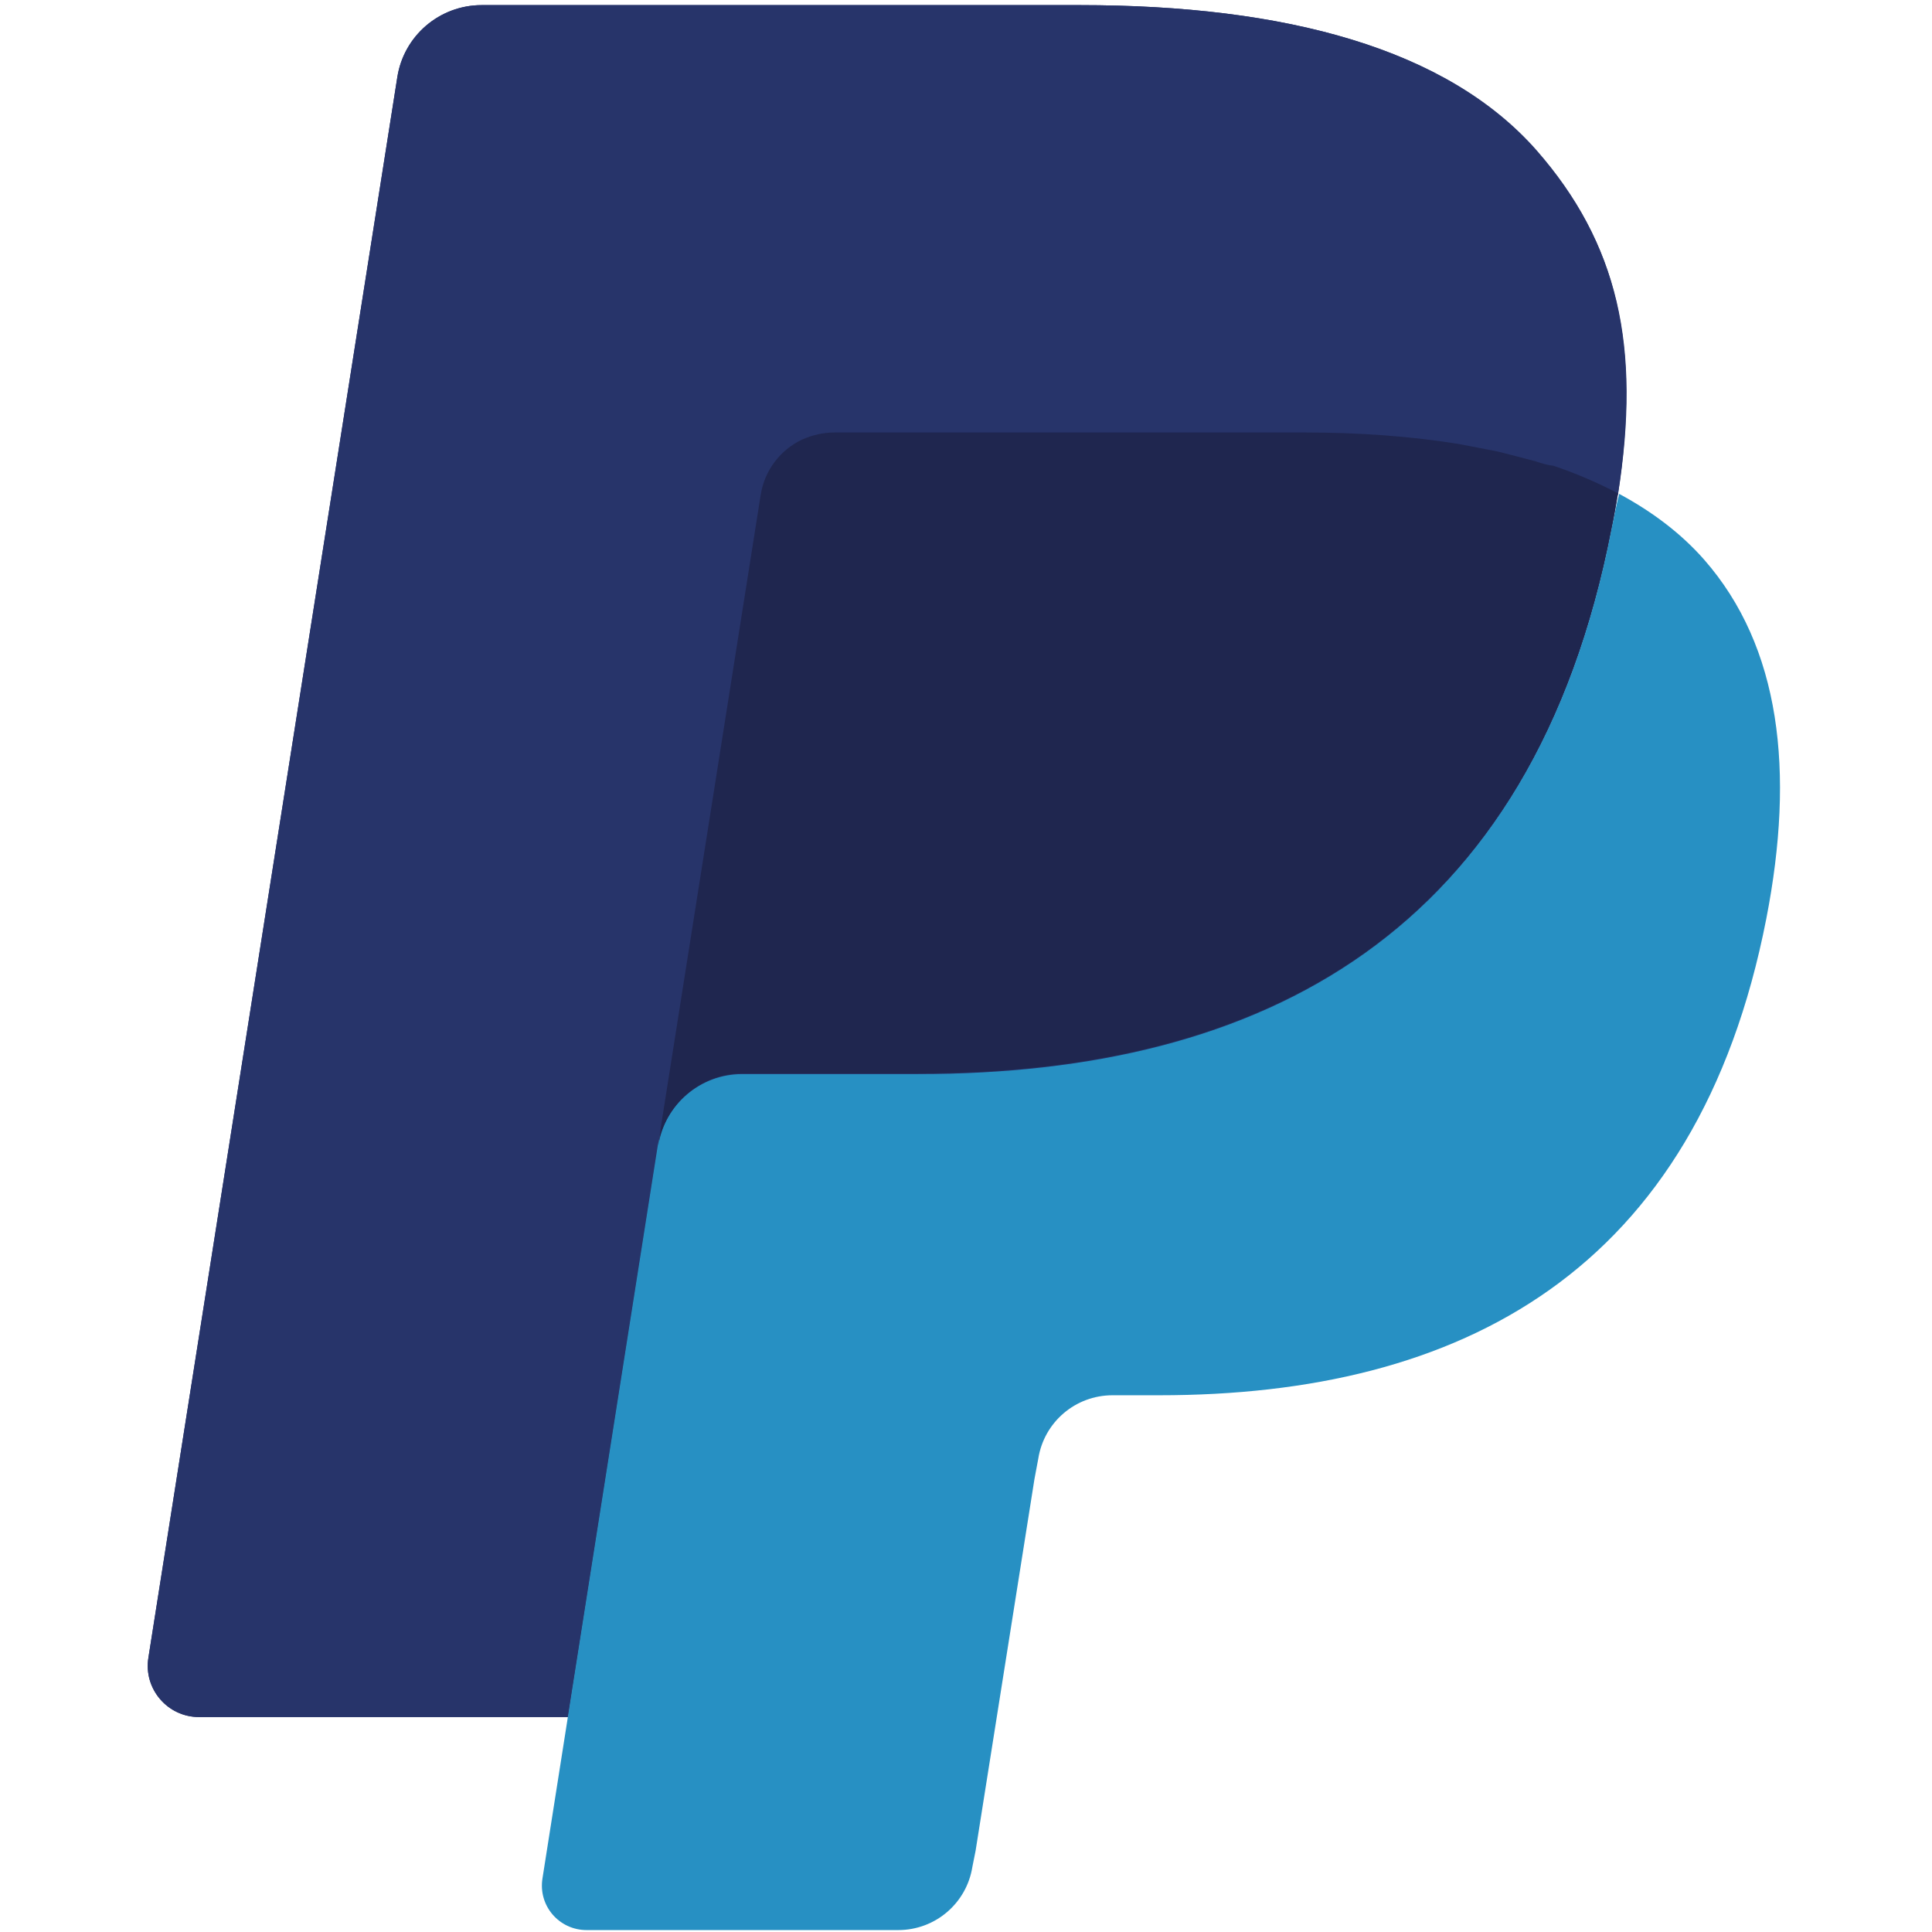
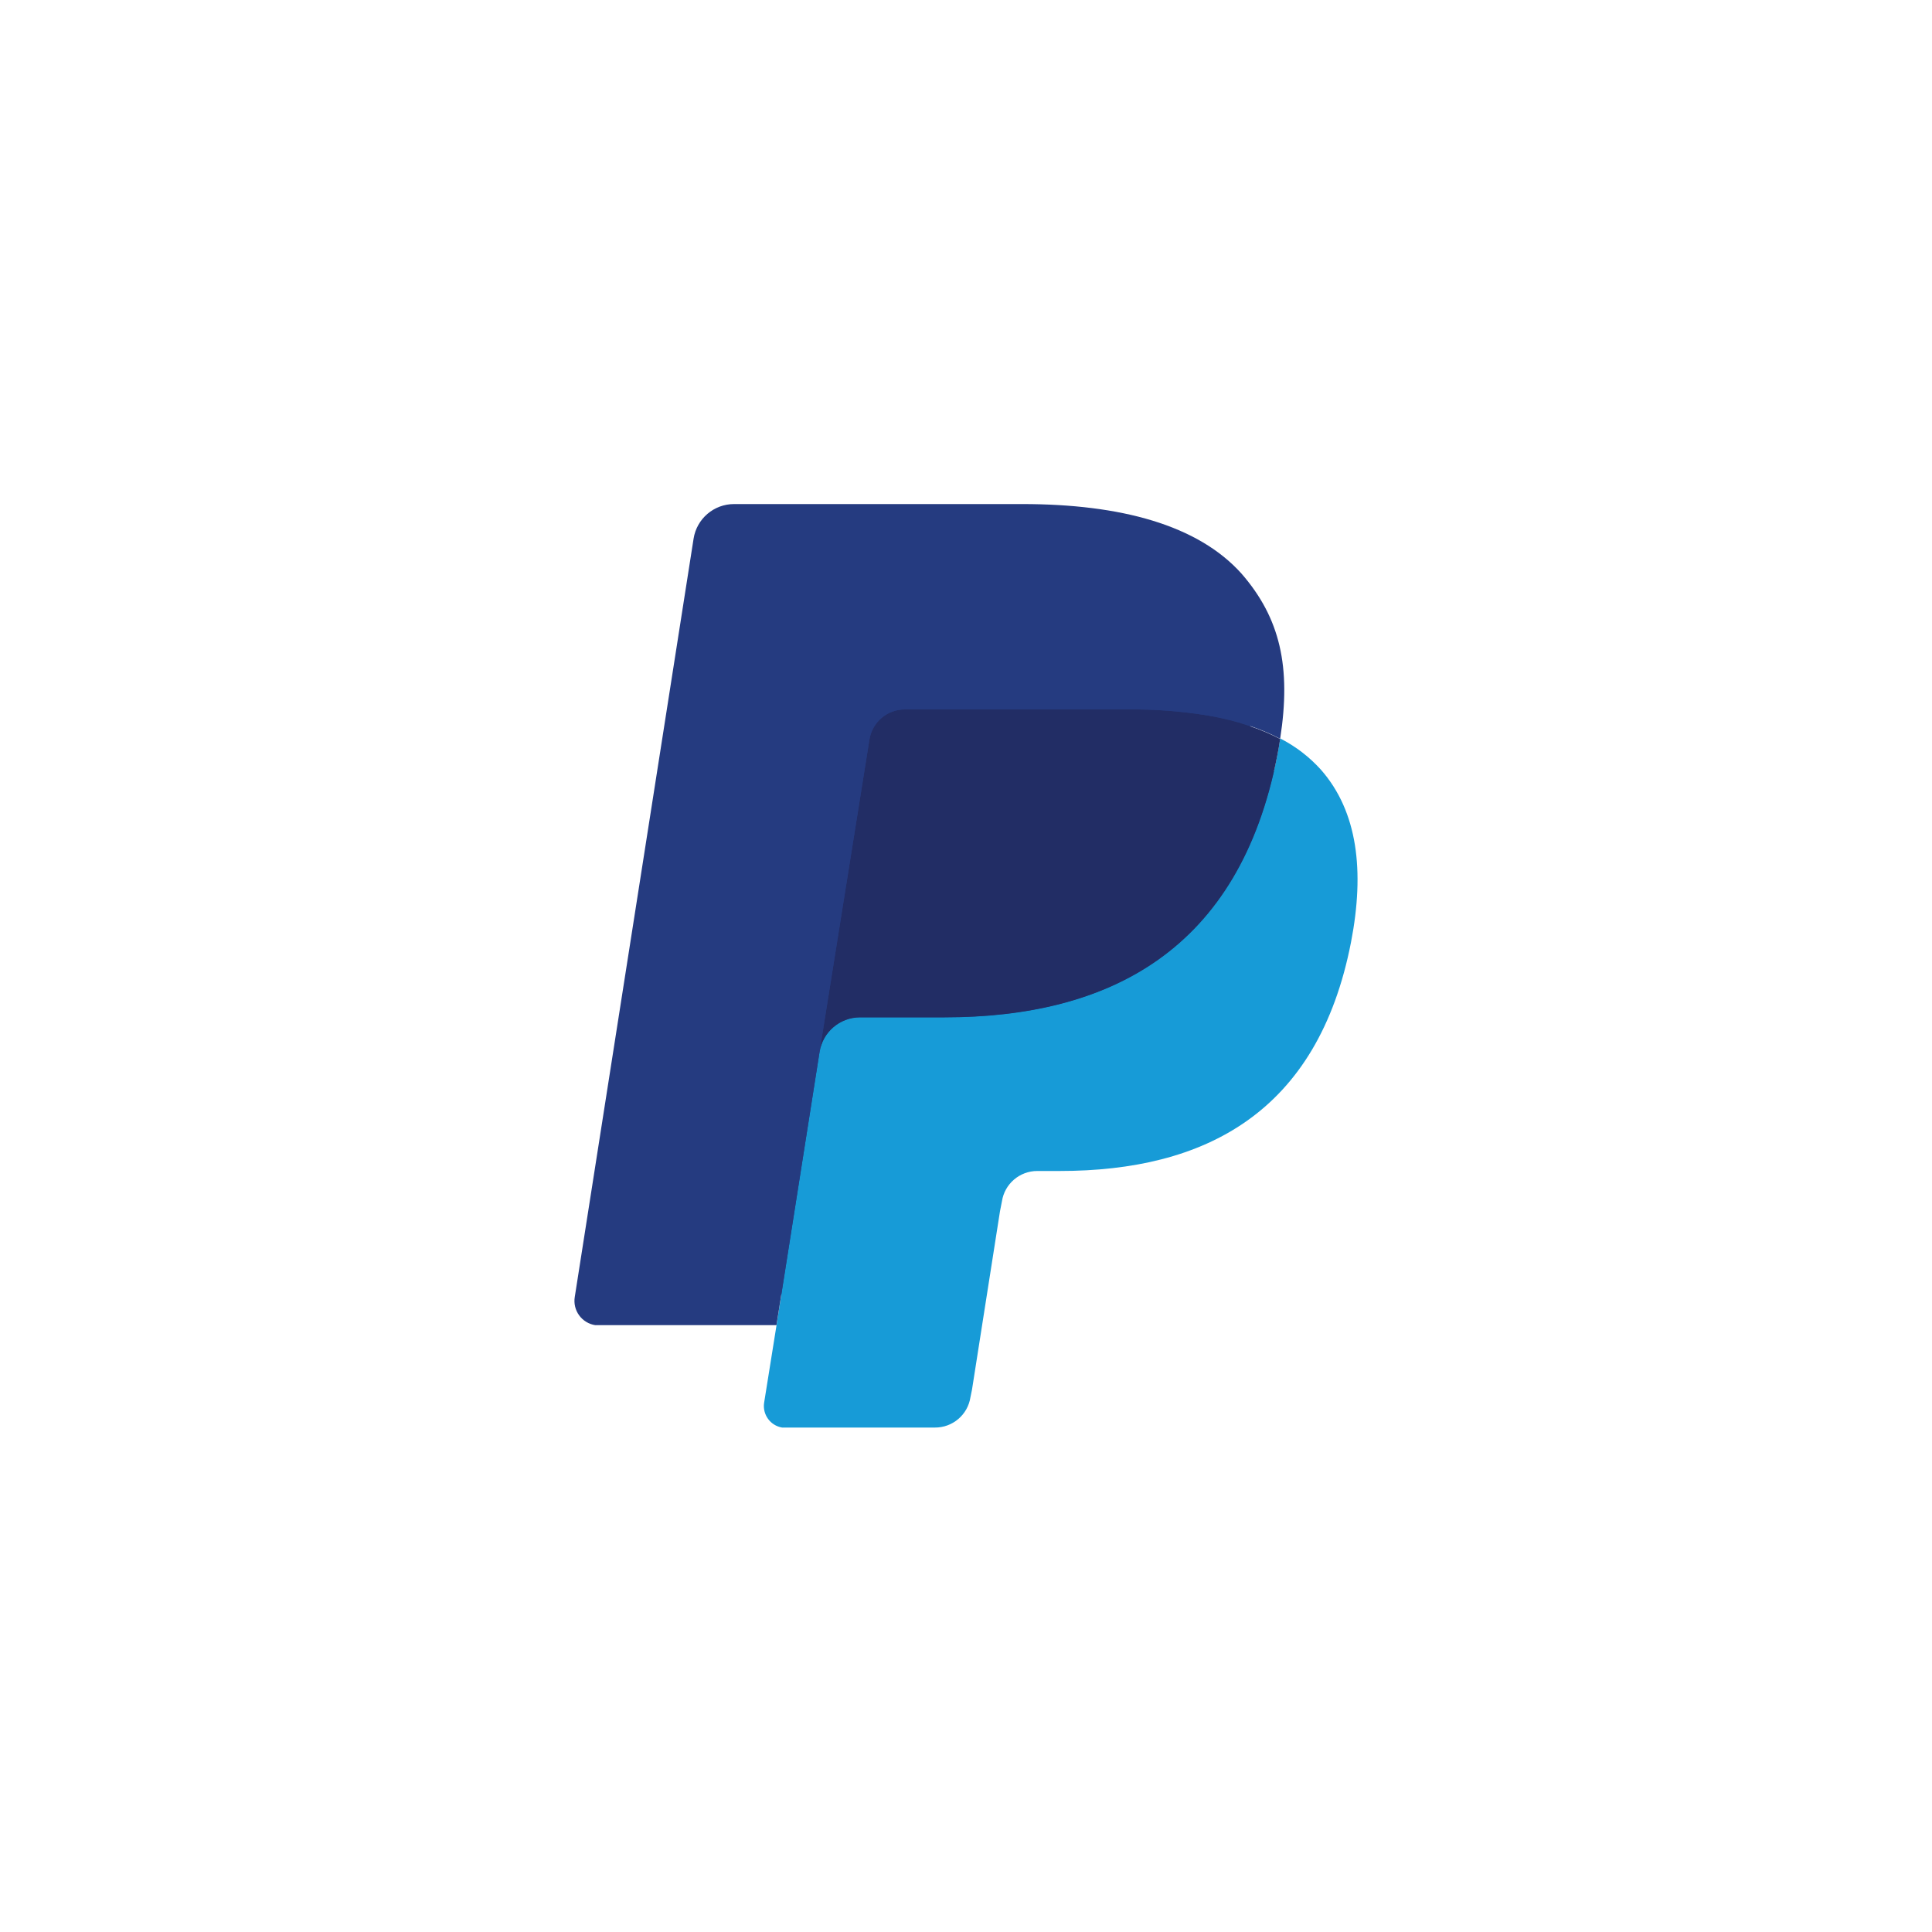
- <svg xmlns="http://www.w3.org/2000/svg" version="1.1" id="Layer_1" x="0px" y="0px" viewBox="0 0 302 302" style="enable-background:new 0 0 302 302;" xml:space="preserve">
-   <style type="text/css">
- 	.st0{fill:#27346A;}
- 	.st1{fill:#2790C3;}
- 	.st2{fill:#1F264F;}
- </style>
-   <g>
-     <path class="st0" d="M240.2,23.5C226.2,7.6,201,0.8,168.8,0.8H75.3c-6.6,0-12.2,4.8-13.2,11.3l-38.9,247c-0.8,4.9,3,9.3,7.9,9.3   h57.7l14.5-92l-0.4,2.9c1-6.5,6.6-11.3,13.2-11.3h27.4c53.9,0,96.1-21.9,108.4-85.2c0.4-1.9,0.7-3.7,1-5.5c-1.6-0.8-1.6-0.8,0,0   C256.5,53.9,252.8,37.9,240.2,23.5" />
-     <path class="st0" d="M125.4,68.8c1.5-0.7,3.3-1.1,5.1-1.1h73.3c8.7,0,16.8,0.6,24.2,1.8c2.1,0.3,4.2,0.7,6.2,1.2   c2,0.4,3.9,0.9,5.8,1.5c0.9,0.3,1.9,0.6,2.8,0.9c3.6,1.2,7,2.6,10.1,4.3c3.7-23.4,0-39.3-12.7-53.8C226.2,7.6,201,0.8,168.8,0.8   H75.3c-6.6,0-12.2,4.8-13.2,11.3l-38.9,247c-0.8,4.9,3,9.3,7.9,9.3h57.7l30.1-190.8C119.5,73.7,122,70.5,125.4,68.8z" />
-     <path class="st1" d="M251.9,82.7c-12.3,63.3-54.5,85.2-108.4,85.2H116c-6.6,0-12.1,4.8-13.2,11.3l-18,114.4   c-0.7,4.3,2.6,8.1,6.9,8.1h48.7c5.8,0,10.7-4.2,11.6-9.9l0.5-2.5l9.2-58.1l0.6-3.2c0.9-5.7,5.8-9.9,11.6-9.9h7.3   c47.1,0,84.1-19.2,94.9-74.5c4.5-23.1,2.2-42.5-9.7-56.1c-3.6-4.1-8.1-7.5-13.3-10.3C252.6,79.1,252.3,80.9,251.9,82.7L251.9,82.7z   " />
-     <path class="st2" d="M240,72.1c-1.9-0.5-3.8-1-5.8-1.5c-2-0.4-4.1-0.8-6.2-1.2c-7.4-1.2-15.5-1.8-24.2-1.8h-73.3   c-1.8,0-3.5,0.4-5.1,1.1c-3.4,1.6-5.9,4.8-6.5,8.7l-15.6,98.8l-0.4,2.9c1-6.5,6.6-11.3,13.2-11.3h27.4c53.9,0,96.1-21.9,108.4-85.2   c0.4-1.9,0.7-3.7,1-5.5c-3.1-1.6-6.5-3.1-10.1-4.3C241.8,72.7,240.9,72.4,240,72.1" />
-   </g>
+ <svg xmlns="http://www.w3.org/2000/svg" id="adbd008f-8da3-48ed-89ff-c836fb8fec61" data-name="Layer 1" viewBox="0 0 100 100">
+   <path d="M41.25,72.29,42.08,67l-1.85,0H31.41l6.13-38.85a.51.51,0,0,1,.5-.42H52.9c4.94,0,8.35,1,10.12,3.05a7,7,0,0,1,1.63,3,11.23,11.23,0,0,1,0,4.19l0,.12v1.08l.83.47A5.76,5.76,0,0,1,67.16,41,6,6,0,0,1,68.53,44a13,13,0,0,1-.2,4.45,15.65,15.65,0,0,1-1.82,5.05,10.67,10.67,0,0,1-2.89,3.17,11.88,11.88,0,0,1-3.9,1.75,19.15,19.15,0,0,1-4.87.57H53.69a3.48,3.48,0,0,0-3.44,2.93l-.08.48L48.7,71.7l-.06.34a.29.29,0,0,1-.1.2.25.25,0,0,1-.15.05Z" fill="#253b80" />
+   <path d="M66.26,38.24q-.06.42-.15.87c-2,10.07-8.67,13.54-17.24,13.54H44.51a2.12,2.12,0,0,0-2.09,1.8L40.19,68.61l-.64,4a1.13,1.13,0,0,0,.93,1.28h7.91a1.85,1.85,0,0,0,1.84-1.57l.08-.39,1.45-9.24.1-.51a1.85,1.85,0,0,1,1.83-1.57h1.16c7.5,0,13.36-3,15.08-11.85.71-3.68.34-6.75-1.55-8.91a7.33,7.33,0,0,0-2.12-1.63Z" fill="#179bd7" />
+   <path d="M64.21,37.42A15.48,15.48,0,0,0,62.3,37a23.47,23.47,0,0,0-3.84-.28H46.81A1.85,1.85,0,0,0,45,38.29L42.49,54l-.07.46a2.12,2.12,0,0,1,2.09-1.8h4.36c8.57,0,15.28-3.48,17.24-13.54q.09-.45.15-.87a10.78,10.78,0,0,0-1.61-.68l-.44-.14Z" fill="#222d65" />
+   <path d="M45,38.29a1.85,1.85,0,0,1,1.84-1.57H58.46A24.13,24.13,0,0,1,62.3,37a14.61,14.61,0,0,1,2.35.56,10.25,10.25,0,0,1,1.61.68c.58-3.72,0-6.25-2-8.55C62,27.17,58,26.09,52.91,26.09H38a2.12,2.12,0,0,0-2.1,1.79L29.75,67.13a1.27,1.27,0,0,0,1.06,1.46l.2,0h9.18L42.49,54Z" fill="#253b80" />
</svg>
